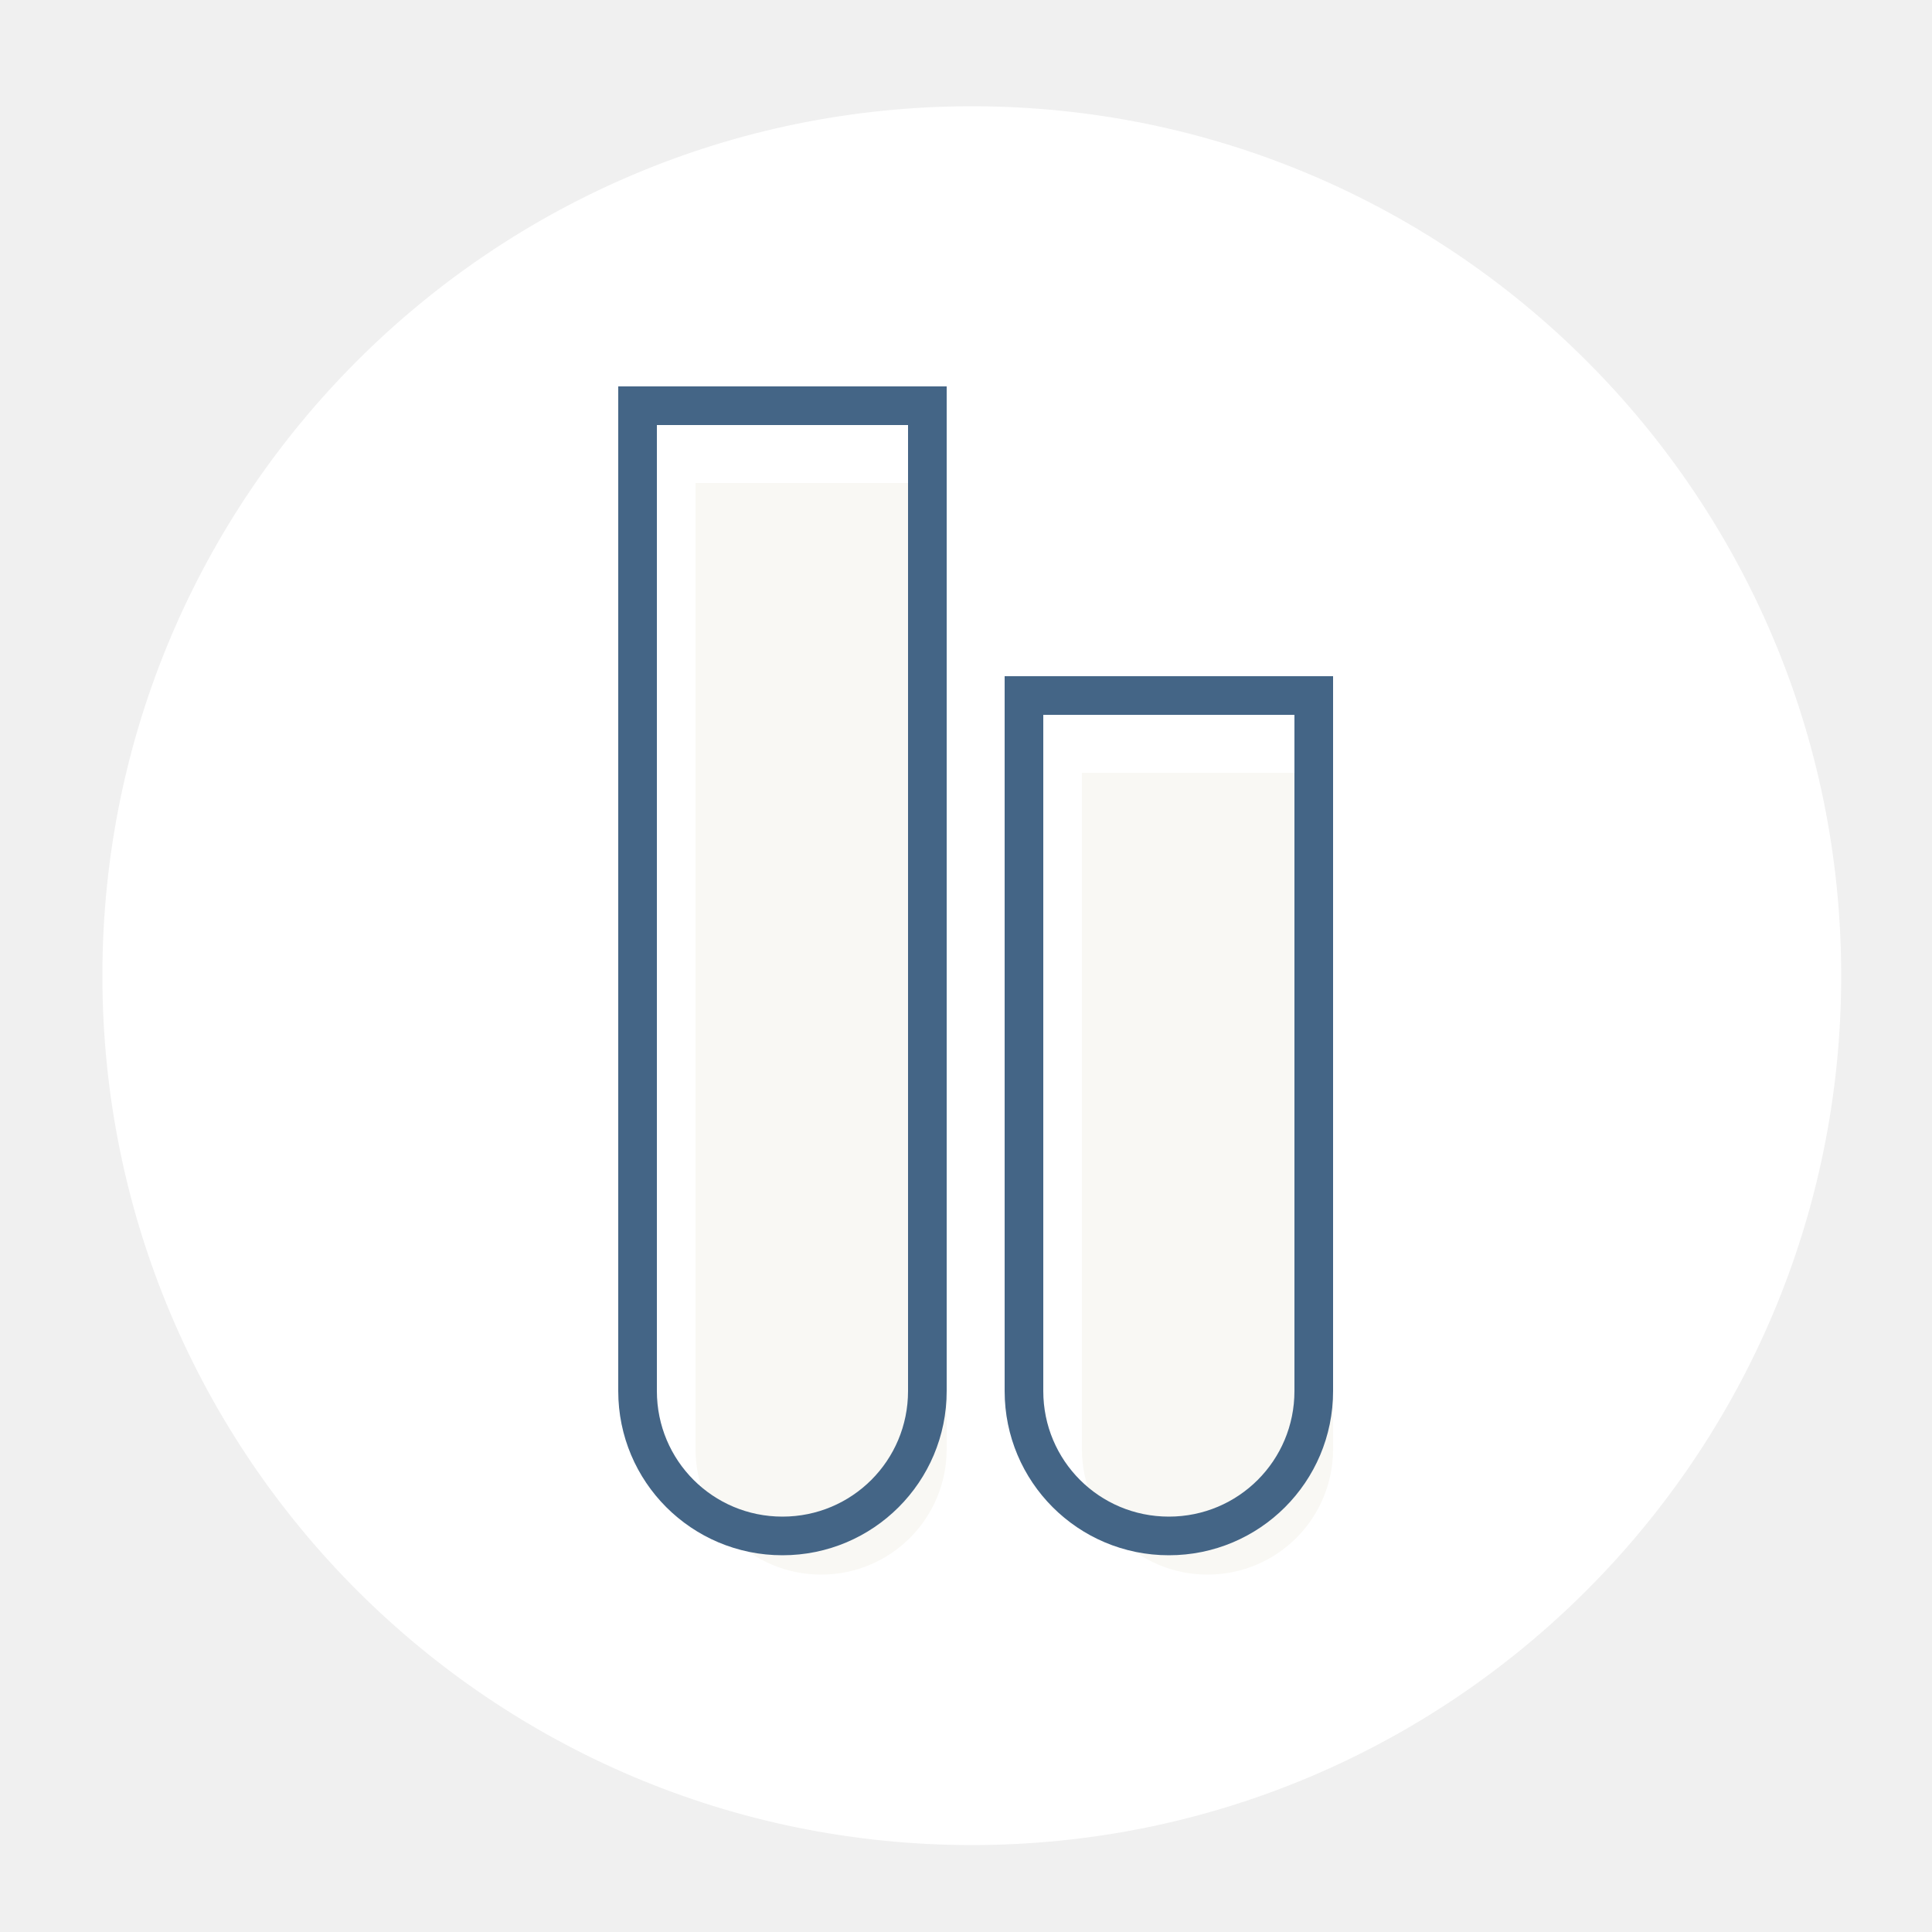
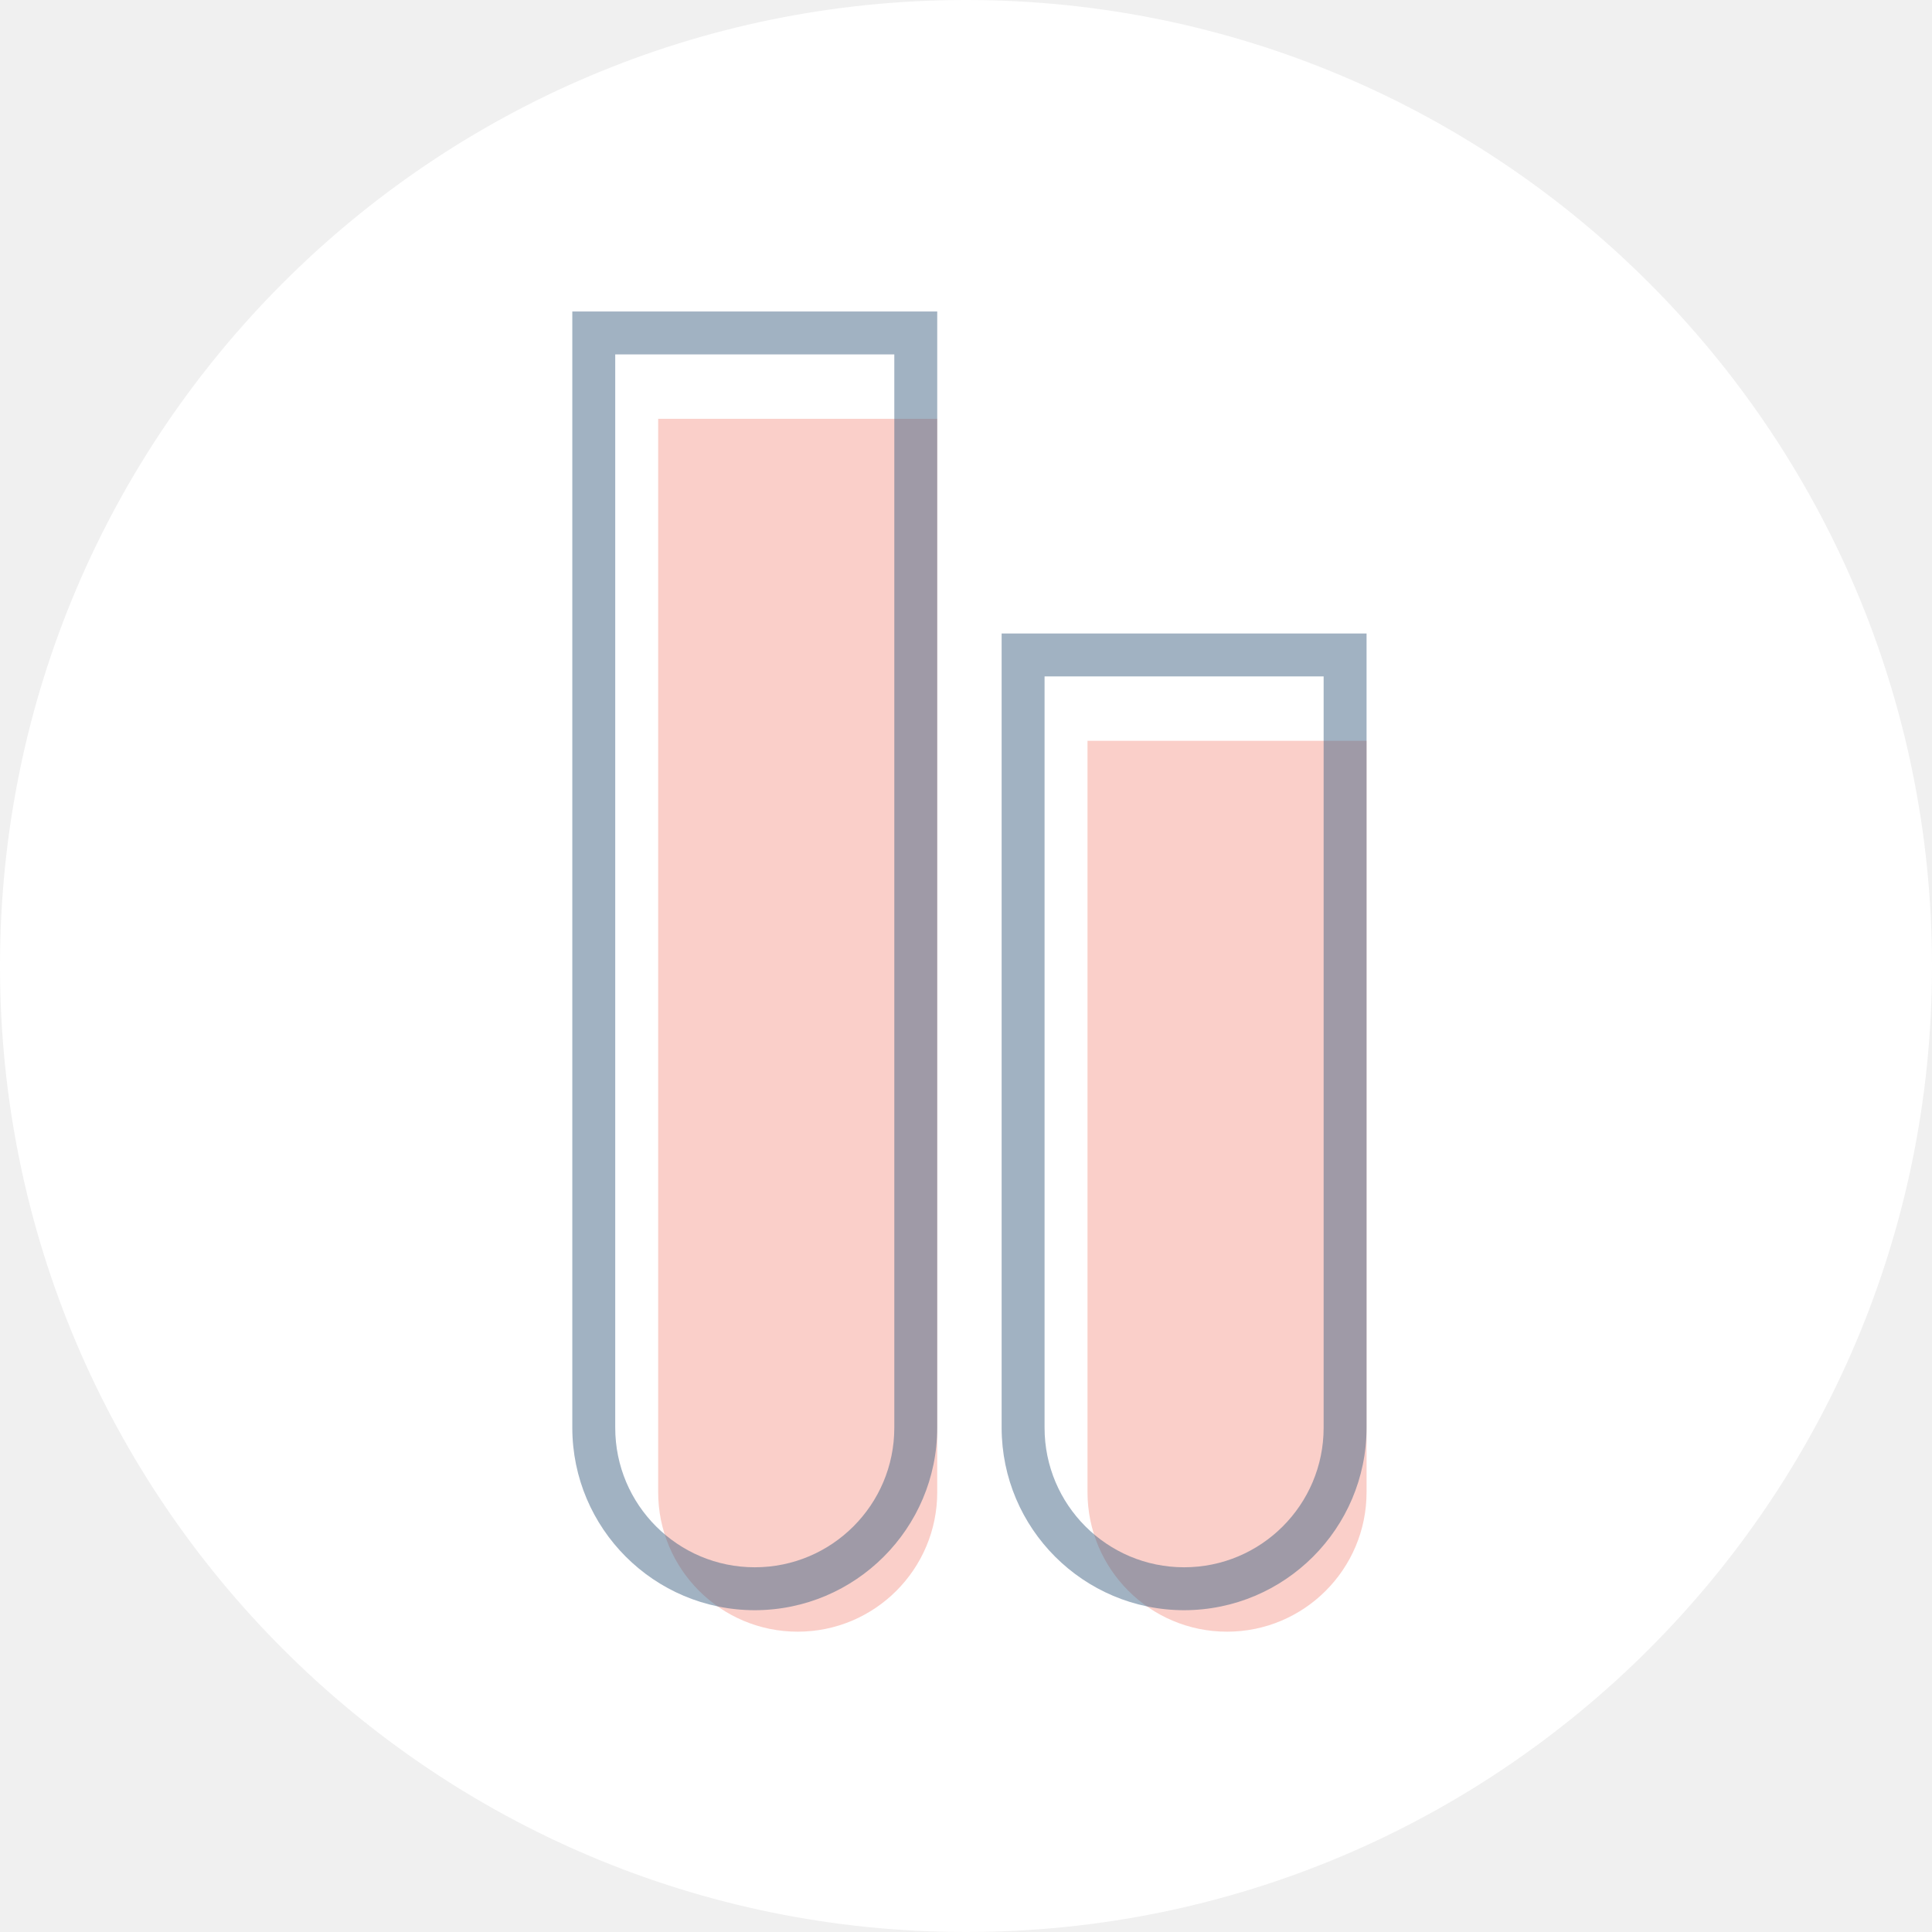
- <svg xmlns="http://www.w3.org/2000/svg" version="1.1" x="0px" y="0px" viewBox="0 0 100 100" style="enable-background:new 0 0 100 100;" xml:space="preserve">
-   <style type="text/css">
- 	.st0{fill:#FFFFFF;}
- 	.st1{fill:#F9F8F4;}
- 	.st2{fill:#446586;}
- </style>
-   <g id="Layer_1">
- </g>
-   <g id="Layer_2">
-     <circle class="st0" cx="50.3" cy="50.5" r="45" />
-     <path class="st1" d="M36,25v50c0,3.6,2.9,6.5,6.5,6.5S49,78.6,49,75V25H36z" />
-     <path class="st1" d="M56,40v35c0,3.6,2.9,6.5,6.5,6.5S69,78.6,69,75V40H56z" />
-     <path class="st2" d="M40.5,80.5c-4.7,0-8.5-3.8-8.5-8.5V20h17v52C49,76.7,45.2,80.5,40.5,80.5z M34,22v50c0,3.6,2.9,6.5,6.5,6.5   S47,75.6,47,72V22H34z" />
-     <path class="st2" d="M60.5,80.5c-4.7,0-8.5-3.8-8.5-8.5V35h17v37C69,76.7,65.2,80.5,60.5,80.5z M54,37v35c0,3.6,2.9,6.5,6.5,6.5   S67,75.6,67,72V37H54z" />
-   </g>
+ <svg xmlns="http://www.w3.org/2000/svg" id="Layer_2" data-name="Layer 2" viewBox="0 0 90 90">
+   <defs>
+     <style>.cls-1{fill:#fff;}.cls-2{fill:#f69f93;}.cls-2,.cls-3{opacity:0.5;}.cls-3{fill:#446586;}</style>
+   </defs>
+   <circle class="cls-1" cx="45" cy="45" r="45" />
+   <path class="cls-2" d="M36,24V74a6.5,6.5,0,0,0,13,0V24H36Z" transform="translate(-5.34 -4.49)" />
+   <path class="cls-2" d="M56,39V74a6.5,6.5,0,0,0,13,0V39H56Z" transform="translate(-5.34 -4.49)" />
+   <path class="cls-3" d="M40.5,79.5A8.51,8.51,0,0,1,32,71V19H49V71A8.51,8.51,0,0,1,40.5,79.5ZM34,21V71a6.5,6.5,0,0,0,13,0V21H34Z" transform="translate(-5.34 -4.49)" />
+   <path class="cls-3" d="M60.5,79.5A8.51,8.51,0,0,1,52,71V34H69V71A8.51,8.51,0,0,1,60.5,79.5ZM54,36V71a6.5,6.5,0,0,0,13,0V36H54Z" transform="translate(-5.34 -4.49)" />
</svg>
